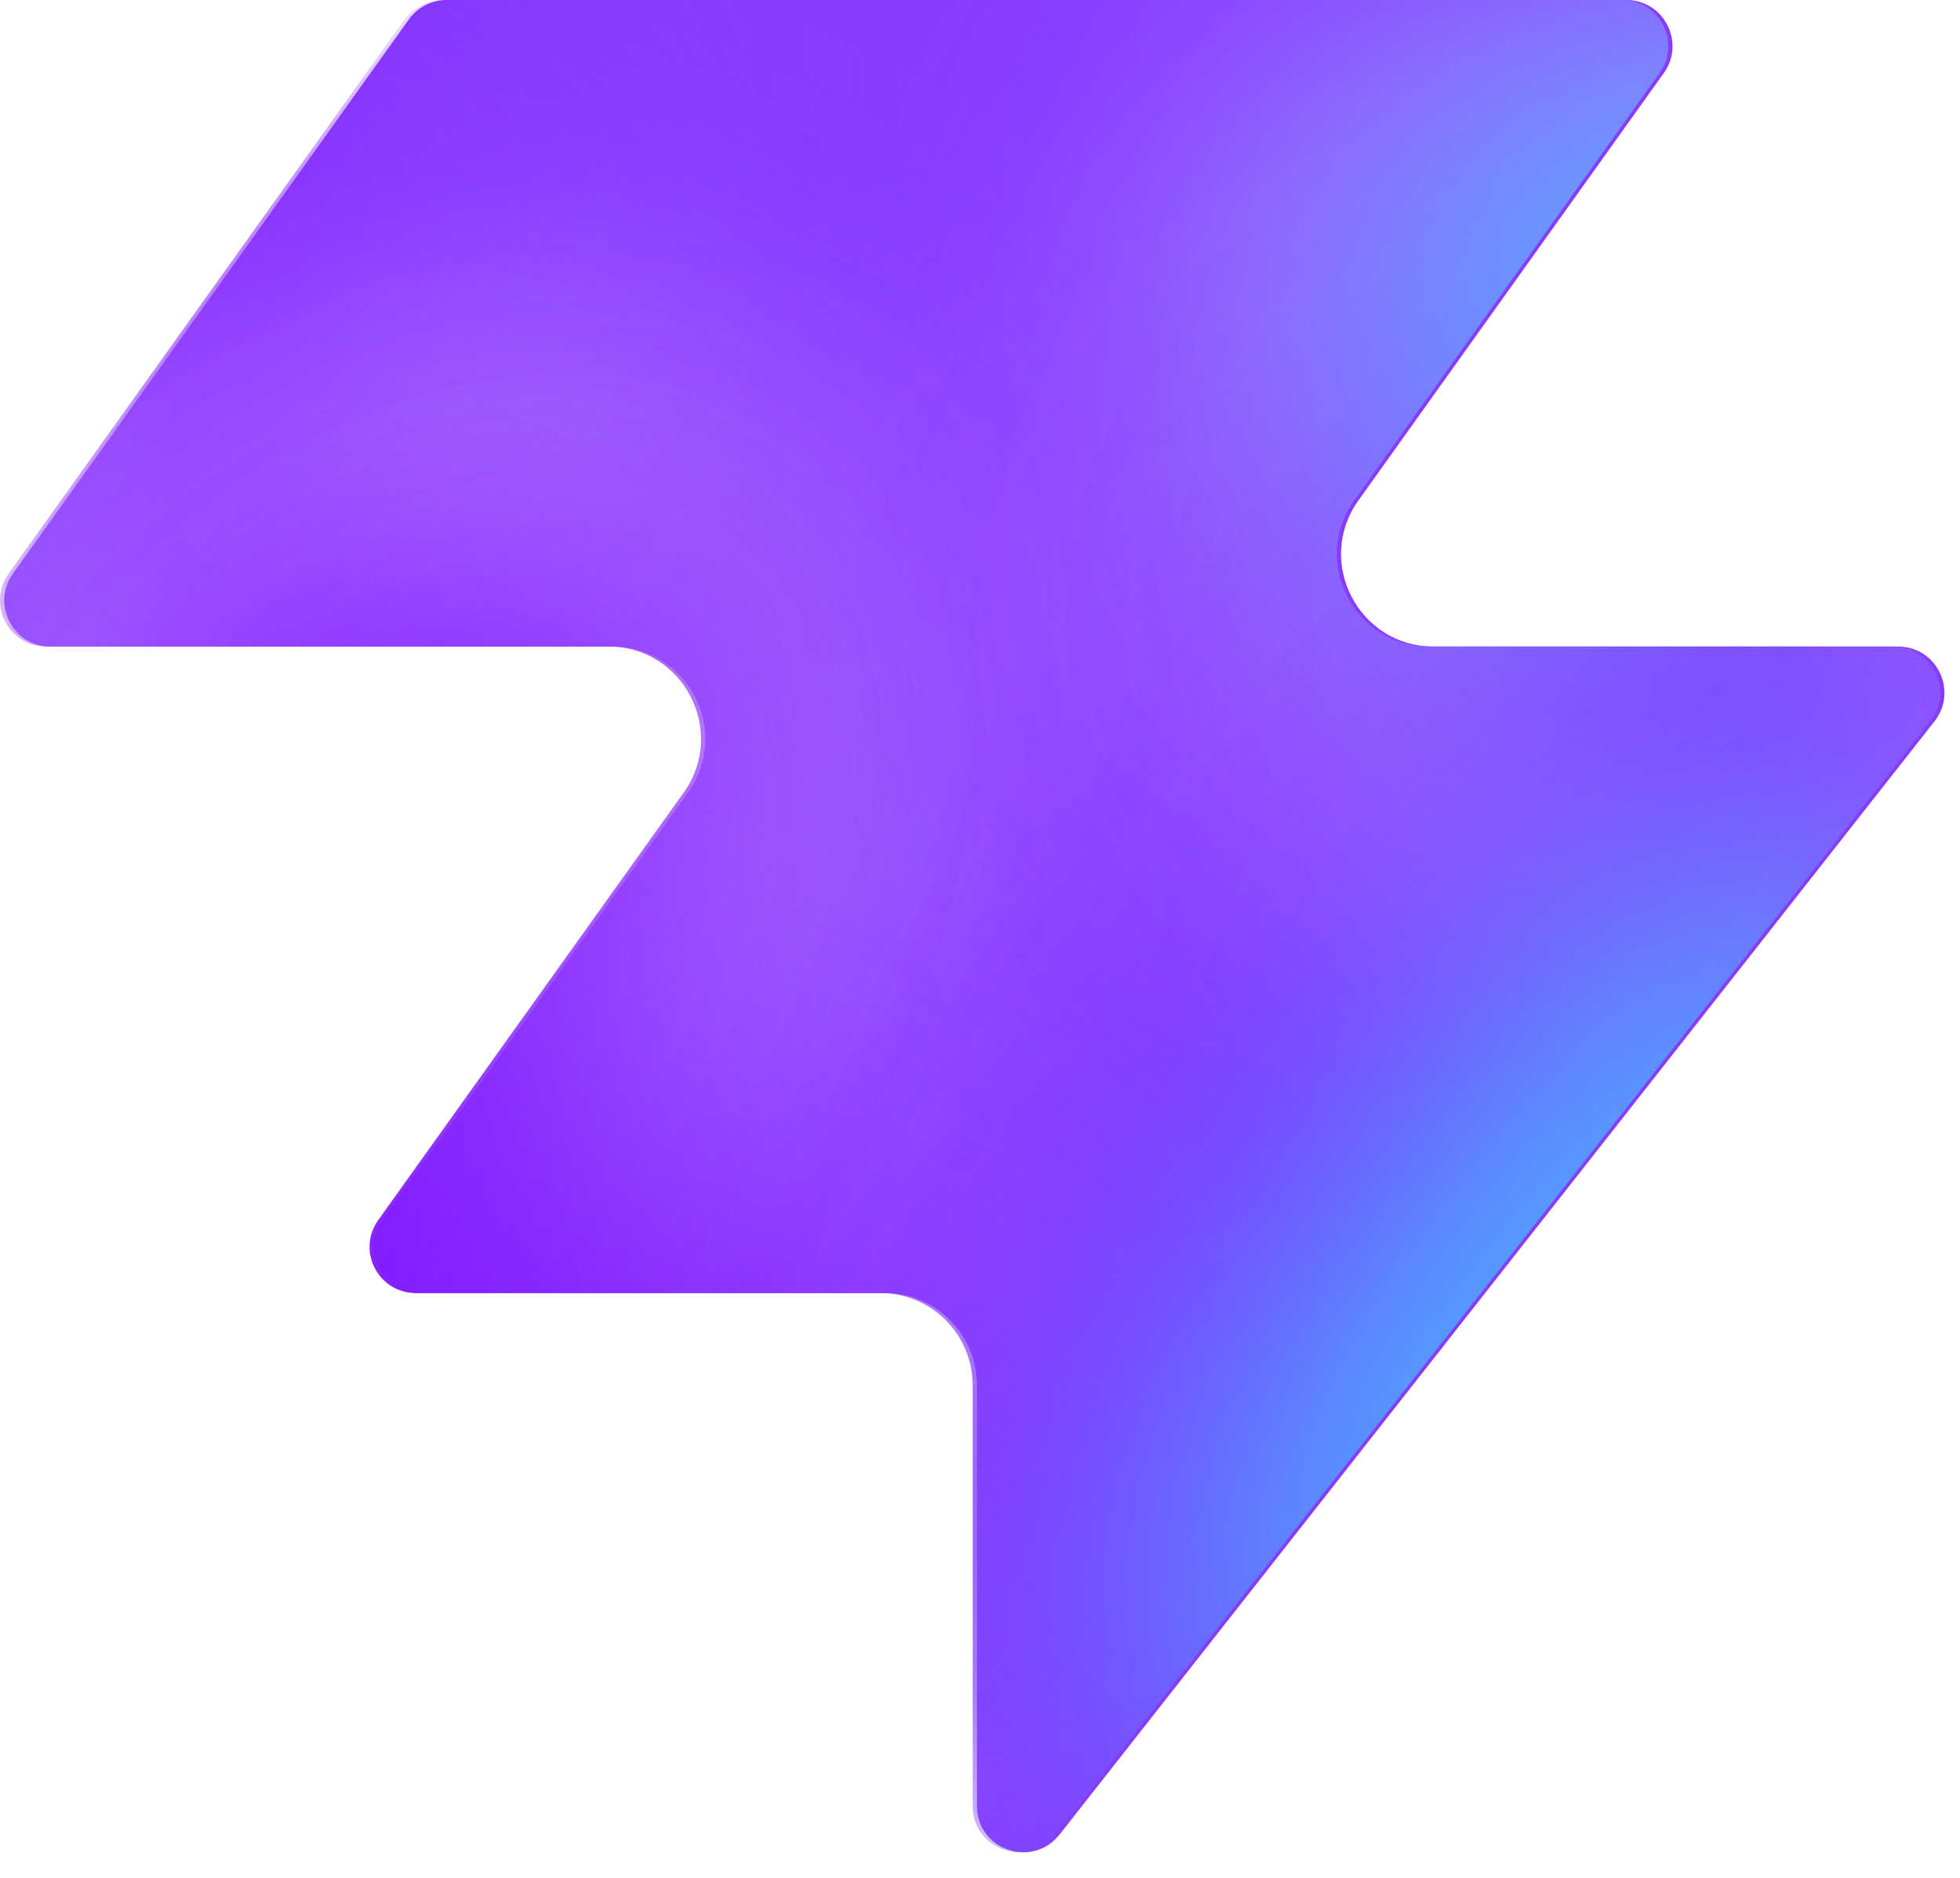
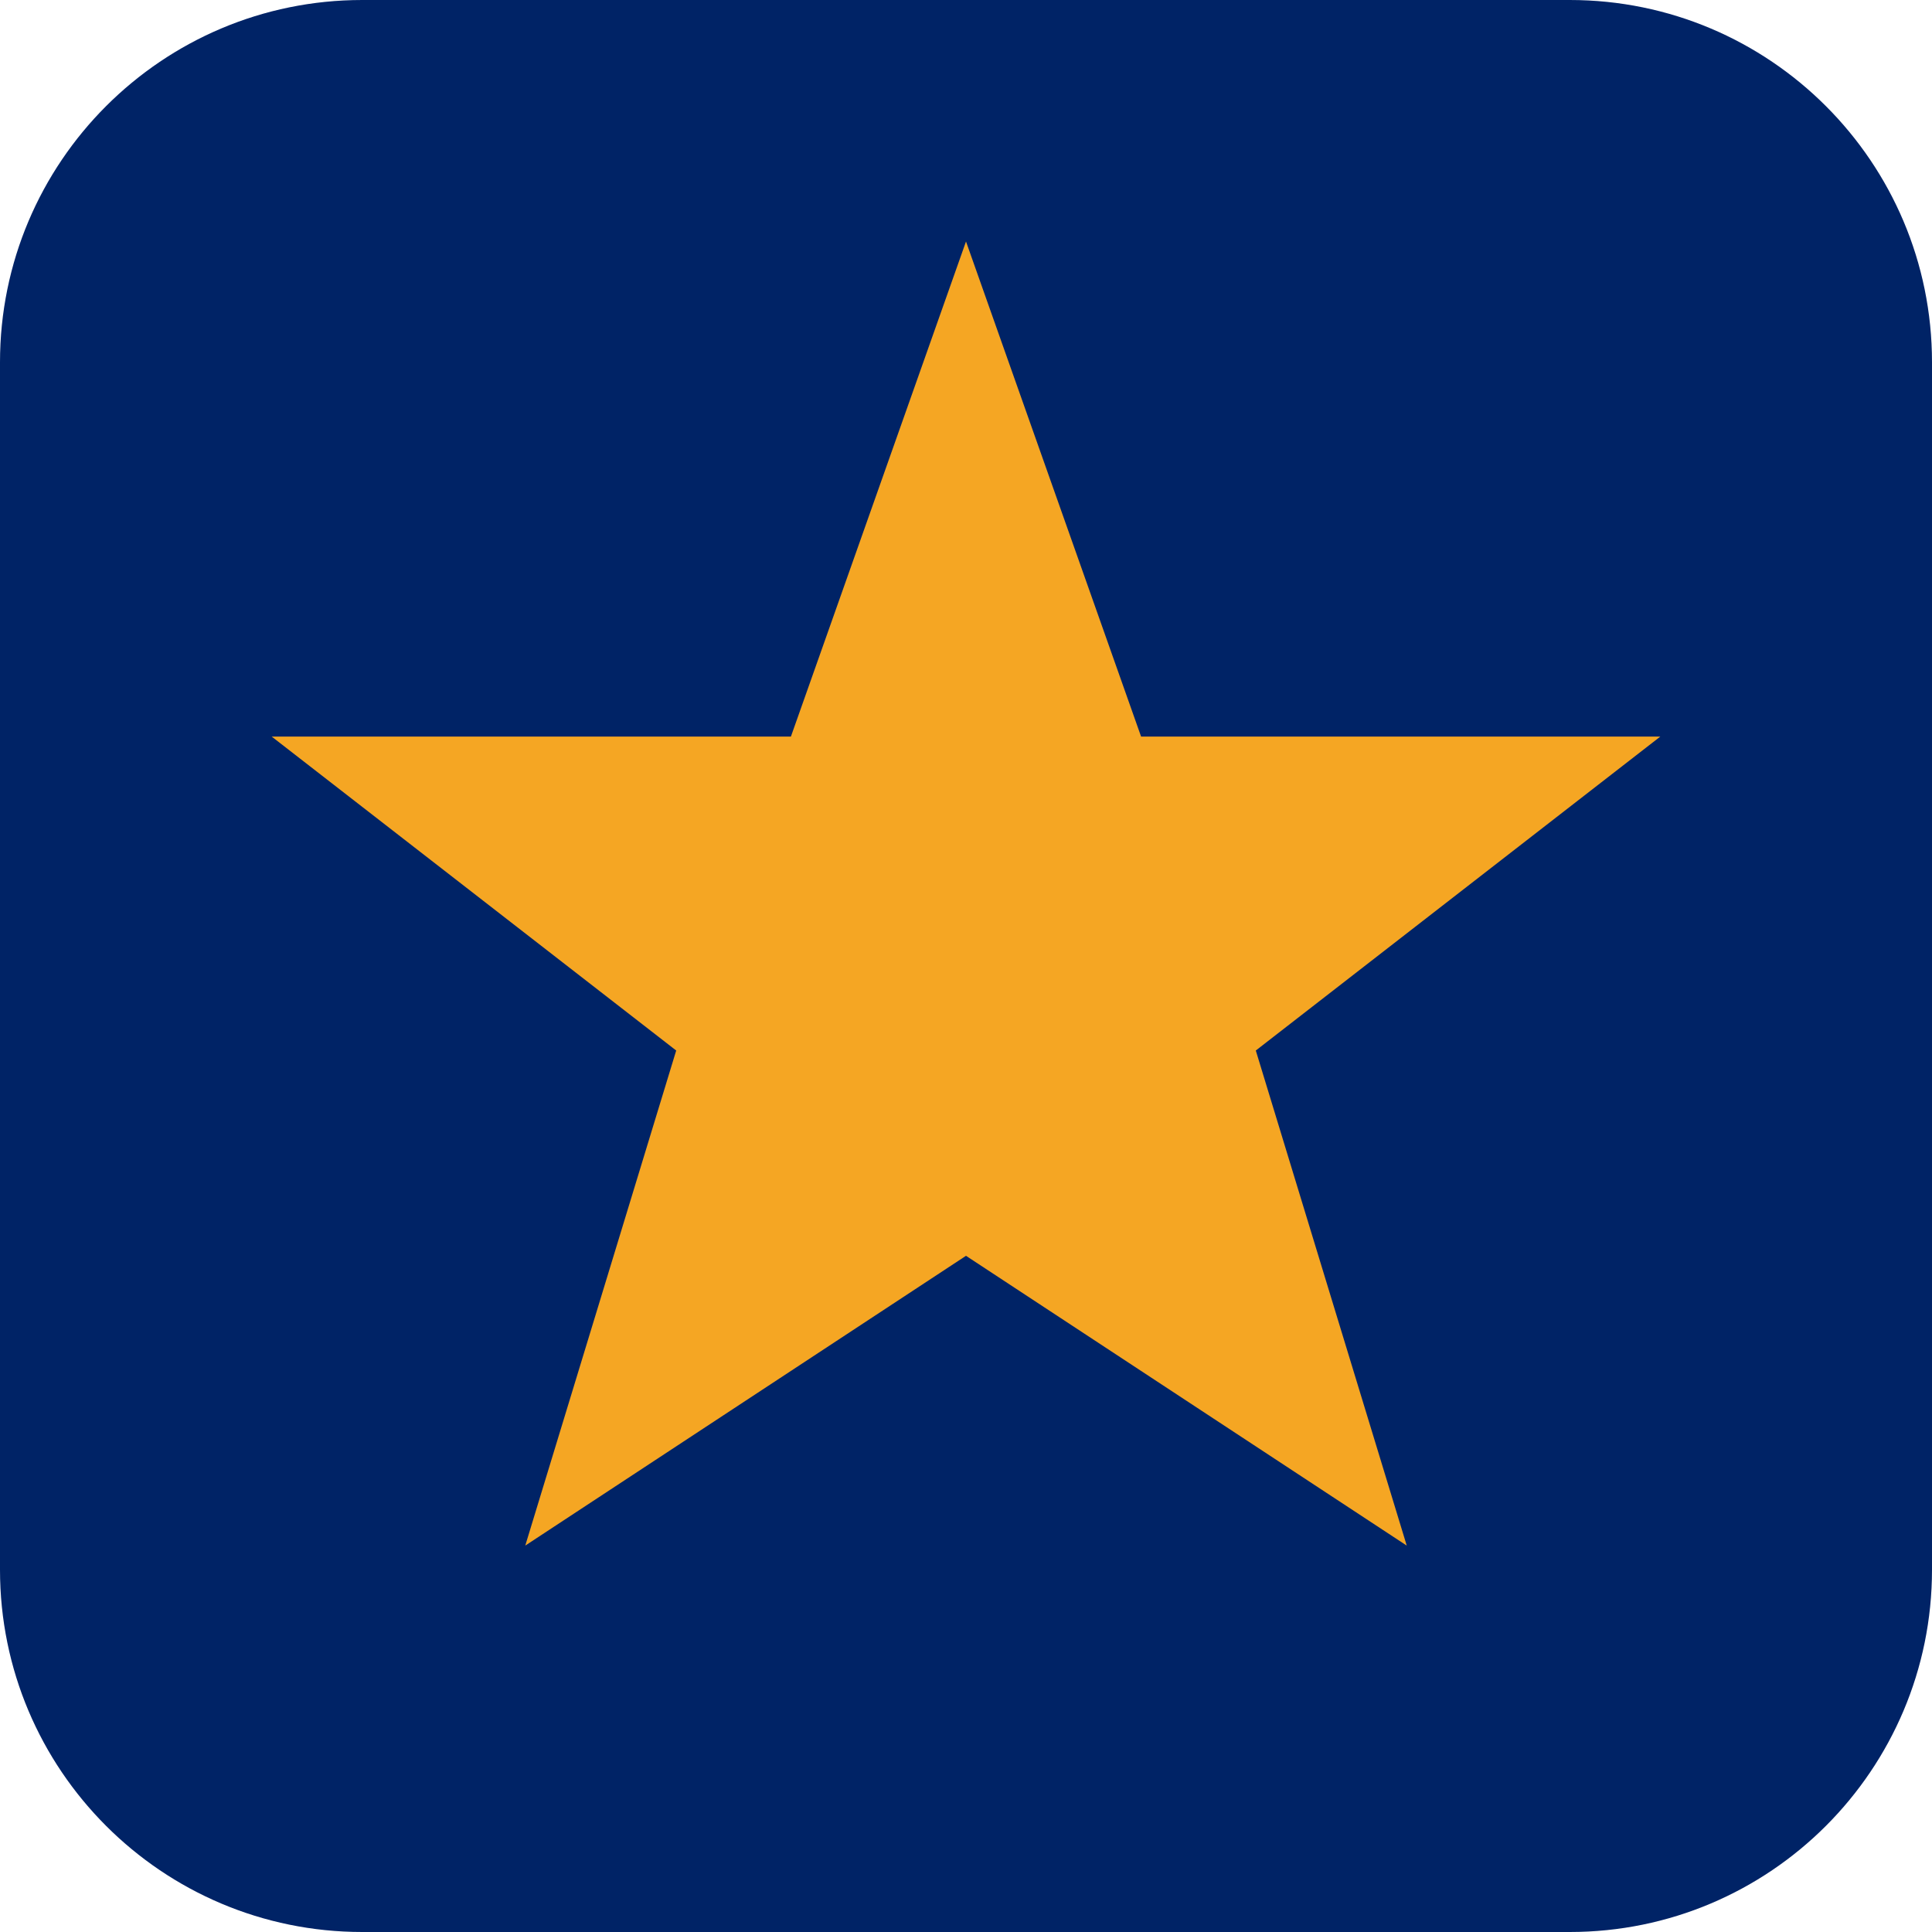
- <svg xmlns="http://www.w3.org/2000/svg" width="48" height="46" fill="none" viewBox="0 0 48 46">
-   <path fill="#863bff" d="M25.946 44.938c-.664.845-2.021.375-2.021-.698V33.937a2.26 2.26 0 0 0-2.262-2.262H10.287c-.92 0-1.456-1.04-.92-1.788l7.48-10.471c1.07-1.497 0-3.578-1.842-3.578H1.237c-.92 0-1.456-1.04-.92-1.788L10.013.474c.214-.297.556-.474.92-.474h28.894c.92 0 1.456 1.04.92 1.788l-7.48 10.471c-1.07 1.498 0 3.579 1.842 3.579h11.377c.943 0 1.473 1.088.89 1.83L25.947 44.94z" style="fill:#863bff;fill:color(display-p3 .525 .23 1);fill-opacity:1" />
-   <mask id="a" width="48" height="46" x="0" y="0" maskUnits="userSpaceOnUse" style="mask-type:alpha">
-     <path fill="#000" d="M25.842 44.938c-.664.844-2.021.375-2.021-.698V33.937a2.26 2.26 0 0 0-2.262-2.262H10.183c-.92 0-1.456-1.04-.92-1.788l7.48-10.471c1.07-1.498 0-3.579-1.842-3.579H1.133c-.92 0-1.456-1.04-.92-1.787L9.91.473c.214-.297.556-.474.92-.474h28.894c.92 0 1.456 1.04.92 1.788l-7.48 10.471c-1.07 1.498 0 3.578 1.842 3.578h11.377c.943 0 1.473 1.088.89 1.832L25.843 44.94z" style="fill:#000;fill-opacity:1" />
-   </mask>
-   <g mask="url(#a)">
-     <g filter="url(#b)">
-       <ellipse cx="5.508" cy="14.704" fill="#ede6ff" rx="5.508" ry="14.704" style="fill:#ede6ff;fill:color(display-p3 .927 .903 1);fill-opacity:1" transform="matrix(.00324 1 1 -.00324 -4.47 31.516)" />
-     </g>
-     <g filter="url(#c)">
-       <ellipse cx="10.399" cy="29.851" fill="#ede6ff" rx="10.399" ry="29.851" style="fill:#ede6ff;fill:color(display-p3 .927 .903 1);fill-opacity:1" transform="matrix(.00324 1 1 -.00324 -39.328 7.883)" />
-     </g>
-     <g filter="url(#d)">
-       <ellipse cx="5.508" cy="30.487" fill="#7e14ff" rx="5.508" ry="30.487" style="fill:#7e14ff;fill:color(display-p3 .492 .077 1);fill-opacity:1" transform="rotate(89.814 -25.913 -14.639)scale(1 -1)" />
-     </g>
-     <g filter="url(#e)">
-       <ellipse cx="5.508" cy="30.599" fill="#7e14ff" rx="5.508" ry="30.599" style="fill:#7e14ff;fill:color(display-p3 .492 .077 1);fill-opacity:1" transform="rotate(89.814 -32.644 -3.334)scale(1 -1)" />
-     </g>
-     <g filter="url(#f)">
-       <ellipse cx="5.508" cy="30.599" fill="#7e14ff" rx="5.508" ry="30.599" style="fill:#7e14ff;fill:color(display-p3 .492 .077 1);fill-opacity:1" transform="matrix(.00324 1 1 -.00324 -34.34 30.47)" />
-     </g>
-     <g filter="url(#g)">
-       <ellipse cx="14.072" cy="22.078" fill="#ede6ff" rx="14.072" ry="22.078" style="fill:#ede6ff;fill:color(display-p3 .927 .903 1);fill-opacity:1" transform="rotate(93.35 24.506 48.493)scale(-1 1)" />
-     </g>
-     <g filter="url(#h)">
-       <ellipse cx="3.47" cy="21.501" fill="#7e14ff" rx="3.47" ry="21.501" style="fill:#7e14ff;fill:color(display-p3 .492 .077 1);fill-opacity:1" transform="rotate(89.009 28.708 47.59)scale(-1 1)" />
-     </g>
-     <g filter="url(#i)">
-       <ellipse cx="3.47" cy="21.501" fill="#7e14ff" rx="3.47" ry="21.501" style="fill:#7e14ff;fill:color(display-p3 .492 .077 1);fill-opacity:1" transform="rotate(89.009 28.708 47.59)scale(-1 1)" />
-     </g>
-     <g filter="url(#j)">
-       <ellipse cx=".387" cy="8.972" fill="#7e14ff" rx="4.407" ry="29.108" style="fill:#7e14ff;fill:color(display-p3 .492 .077 1);fill-opacity:1" transform="rotate(39.51 .387 8.972)" />
-     </g>
-     <g filter="url(#k)">
-       <ellipse cx="47.523" cy="-6.092" fill="#7e14ff" rx="4.407" ry="29.108" style="fill:#7e14ff;fill:color(display-p3 .492 .077 1);fill-opacity:1" transform="rotate(37.892 47.523 -6.092)" />
-     </g>
-     <g filter="url(#l)">
-       <ellipse cx="41.412" cy="6.333" fill="#47bfff" rx="5.971" ry="9.665" style="fill:#47bfff;fill:color(display-p3 .28 .748 1);fill-opacity:1" transform="rotate(37.892 41.412 6.333)" />
-     </g>
-     <g filter="url(#m)">
-       <ellipse cx="-1.879" cy="38.332" fill="#7e14ff" rx="4.407" ry="29.108" style="fill:#7e14ff;fill:color(display-p3 .492 .077 1);fill-opacity:1" transform="rotate(37.892 -1.88 38.332)" />
-     </g>
-     <g filter="url(#n)">
-       <ellipse cx="-1.879" cy="38.332" fill="#7e14ff" rx="4.407" ry="29.108" style="fill:#7e14ff;fill:color(display-p3 .492 .077 1);fill-opacity:1" transform="rotate(37.892 -1.88 38.332)" />
-     </g>
-     <g filter="url(#o)">
-       <ellipse cx="35.651" cy="29.907" fill="#7e14ff" rx="4.407" ry="29.108" style="fill:#7e14ff;fill:color(display-p3 .492 .077 1);fill-opacity:1" transform="rotate(37.892 35.651 29.907)" />
-     </g>
-     <g filter="url(#p)">
-       <ellipse cx="38.418" cy="32.4" fill="#47bfff" rx="5.971" ry="15.297" style="fill:#47bfff;fill:color(display-p3 .28 .748 1);fill-opacity:1" transform="rotate(37.892 38.418 32.4)" />
-     </g>
-   </g>
-   <defs>
-     <filter id="b" width="60.045" height="41.654" x="-19.77" y="16.149" color-interpolation-filters="sRGB" filterUnits="userSpaceOnUse">
-       <feFlood flood-opacity="0" result="BackgroundImageFix" />
-       <feBlend in="SourceGraphic" in2="BackgroundImageFix" result="shape" />
-       <feGaussianBlur result="effect1_foregroundBlur_2002_17158" stdDeviation="7.659" />
-     </filter>
-     <filter id="c" width="90.34" height="51.437" x="-54.613" y="-7.533" color-interpolation-filters="sRGB" filterUnits="userSpaceOnUse">
-       <feFlood flood-opacity="0" result="BackgroundImageFix" />
-       <feBlend in="SourceGraphic" in2="BackgroundImageFix" result="shape" />
-       <feGaussianBlur result="effect1_foregroundBlur_2002_17158" stdDeviation="7.659" />
-     </filter>
-     <filter id="d" width="79.355" height="29.4" x="-49.64" y="2.03" color-interpolation-filters="sRGB" filterUnits="userSpaceOnUse">
-       <feFlood flood-opacity="0" result="BackgroundImageFix" />
-       <feBlend in="SourceGraphic" in2="BackgroundImageFix" result="shape" />
-       <feGaussianBlur result="effect1_foregroundBlur_2002_17158" stdDeviation="4.596" />
-     </filter>
-     <filter id="e" width="79.579" height="29.4" x="-45.045" y="20.029" color-interpolation-filters="sRGB" filterUnits="userSpaceOnUse">
-       <feFlood flood-opacity="0" result="BackgroundImageFix" />
-       <feBlend in="SourceGraphic" in2="BackgroundImageFix" result="shape" />
-       <feGaussianBlur result="effect1_foregroundBlur_2002_17158" stdDeviation="4.596" />
-     </filter>
-     <filter id="f" width="79.579" height="29.4" x="-43.513" y="21.178" color-interpolation-filters="sRGB" filterUnits="userSpaceOnUse">
-       <feFlood flood-opacity="0" result="BackgroundImageFix" />
-       <feBlend in="SourceGraphic" in2="BackgroundImageFix" result="shape" />
-       <feGaussianBlur result="effect1_foregroundBlur_2002_17158" stdDeviation="4.596" />
-     </filter>
-     <filter id="g" width="74.749" height="58.852" x="15.756" y="-17.901" color-interpolation-filters="sRGB" filterUnits="userSpaceOnUse">
-       <feFlood flood-opacity="0" result="BackgroundImageFix" />
-       <feBlend in="SourceGraphic" in2="BackgroundImageFix" result="shape" />
-       <feGaussianBlur result="effect1_foregroundBlur_2002_17158" stdDeviation="7.659" />
-     </filter>
-     <filter id="h" width="61.377" height="25.362" x="23.548" y="2.284" color-interpolation-filters="sRGB" filterUnits="userSpaceOnUse">
-       <feFlood flood-opacity="0" result="BackgroundImageFix" />
-       <feBlend in="SourceGraphic" in2="BackgroundImageFix" result="shape" />
-       <feGaussianBlur result="effect1_foregroundBlur_2002_17158" stdDeviation="4.596" />
-     </filter>
-     <filter id="i" width="61.377" height="25.362" x="23.548" y="2.284" color-interpolation-filters="sRGB" filterUnits="userSpaceOnUse">
-       <feFlood flood-opacity="0" result="BackgroundImageFix" />
-       <feBlend in="SourceGraphic" in2="BackgroundImageFix" result="shape" />
-       <feGaussianBlur result="effect1_foregroundBlur_2002_17158" stdDeviation="4.596" />
-     </filter>
-     <filter id="j" width="56.045" height="63.649" x="-27.636" y="-22.853" color-interpolation-filters="sRGB" filterUnits="userSpaceOnUse">
-       <feFlood flood-opacity="0" result="BackgroundImageFix" />
-       <feBlend in="SourceGraphic" in2="BackgroundImageFix" result="shape" />
-       <feGaussianBlur result="effect1_foregroundBlur_2002_17158" stdDeviation="4.596" />
-     </filter>
-     <filter id="k" width="54.814" height="64.646" x="20.116" y="-38.415" color-interpolation-filters="sRGB" filterUnits="userSpaceOnUse">
-       <feFlood flood-opacity="0" result="BackgroundImageFix" />
-       <feBlend in="SourceGraphic" in2="BackgroundImageFix" result="shape" />
-       <feGaussianBlur result="effect1_foregroundBlur_2002_17158" stdDeviation="4.596" />
-     </filter>
-     <filter id="l" width="33.541" height="35.313" x="24.641" y="-11.323" color-interpolation-filters="sRGB" filterUnits="userSpaceOnUse">
-       <feFlood flood-opacity="0" result="BackgroundImageFix" />
-       <feBlend in="SourceGraphic" in2="BackgroundImageFix" result="shape" />
-       <feGaussianBlur result="effect1_foregroundBlur_2002_17158" stdDeviation="4.596" />
-     </filter>
-     <filter id="m" width="54.814" height="64.646" x="-29.286" y="6.009" color-interpolation-filters="sRGB" filterUnits="userSpaceOnUse">
-       <feFlood flood-opacity="0" result="BackgroundImageFix" />
-       <feBlend in="SourceGraphic" in2="BackgroundImageFix" result="shape" />
-       <feGaussianBlur result="effect1_foregroundBlur_2002_17158" stdDeviation="4.596" />
-     </filter>
-     <filter id="n" width="54.814" height="64.646" x="-29.286" y="6.009" color-interpolation-filters="sRGB" filterUnits="userSpaceOnUse">
-       <feFlood flood-opacity="0" result="BackgroundImageFix" />
-       <feBlend in="SourceGraphic" in2="BackgroundImageFix" result="shape" />
-       <feGaussianBlur result="effect1_foregroundBlur_2002_17158" stdDeviation="4.596" />
-     </filter>
-     <filter id="o" width="54.814" height="64.646" x="8.244" y="-2.416" color-interpolation-filters="sRGB" filterUnits="userSpaceOnUse">
-       <feFlood flood-opacity="0" result="BackgroundImageFix" />
-       <feBlend in="SourceGraphic" in2="BackgroundImageFix" result="shape" />
-       <feGaussianBlur result="effect1_foregroundBlur_2002_17158" stdDeviation="4.596" />
-     </filter>
-     <filter id="p" width="39.409" height="43.623" x="18.713" y="10.588" color-interpolation-filters="sRGB" filterUnits="userSpaceOnUse">
-       <feFlood flood-opacity="0" result="BackgroundImageFix" />
-       <feBlend in="SourceGraphic" in2="BackgroundImageFix" result="shape" />
-       <feGaussianBlur result="effect1_foregroundBlur_2002_17158" stdDeviation="4.596" />
-     </filter>
-   </defs>
+ <svg xmlns="http://www.w3.org/2000/svg" viewBox="0 0 32 32">
+   <rect width="32" height="32" rx="6" fill="#002366" />
+   <polygon points="16,4 18.9,12.2 27.5,12.2 20.8,17.4 23.3,25.6 16,20.8 8.7,25.6 11.2,17.4 4.5,12.2 13.1,12.2" fill="#f5a623" />
</svg>
